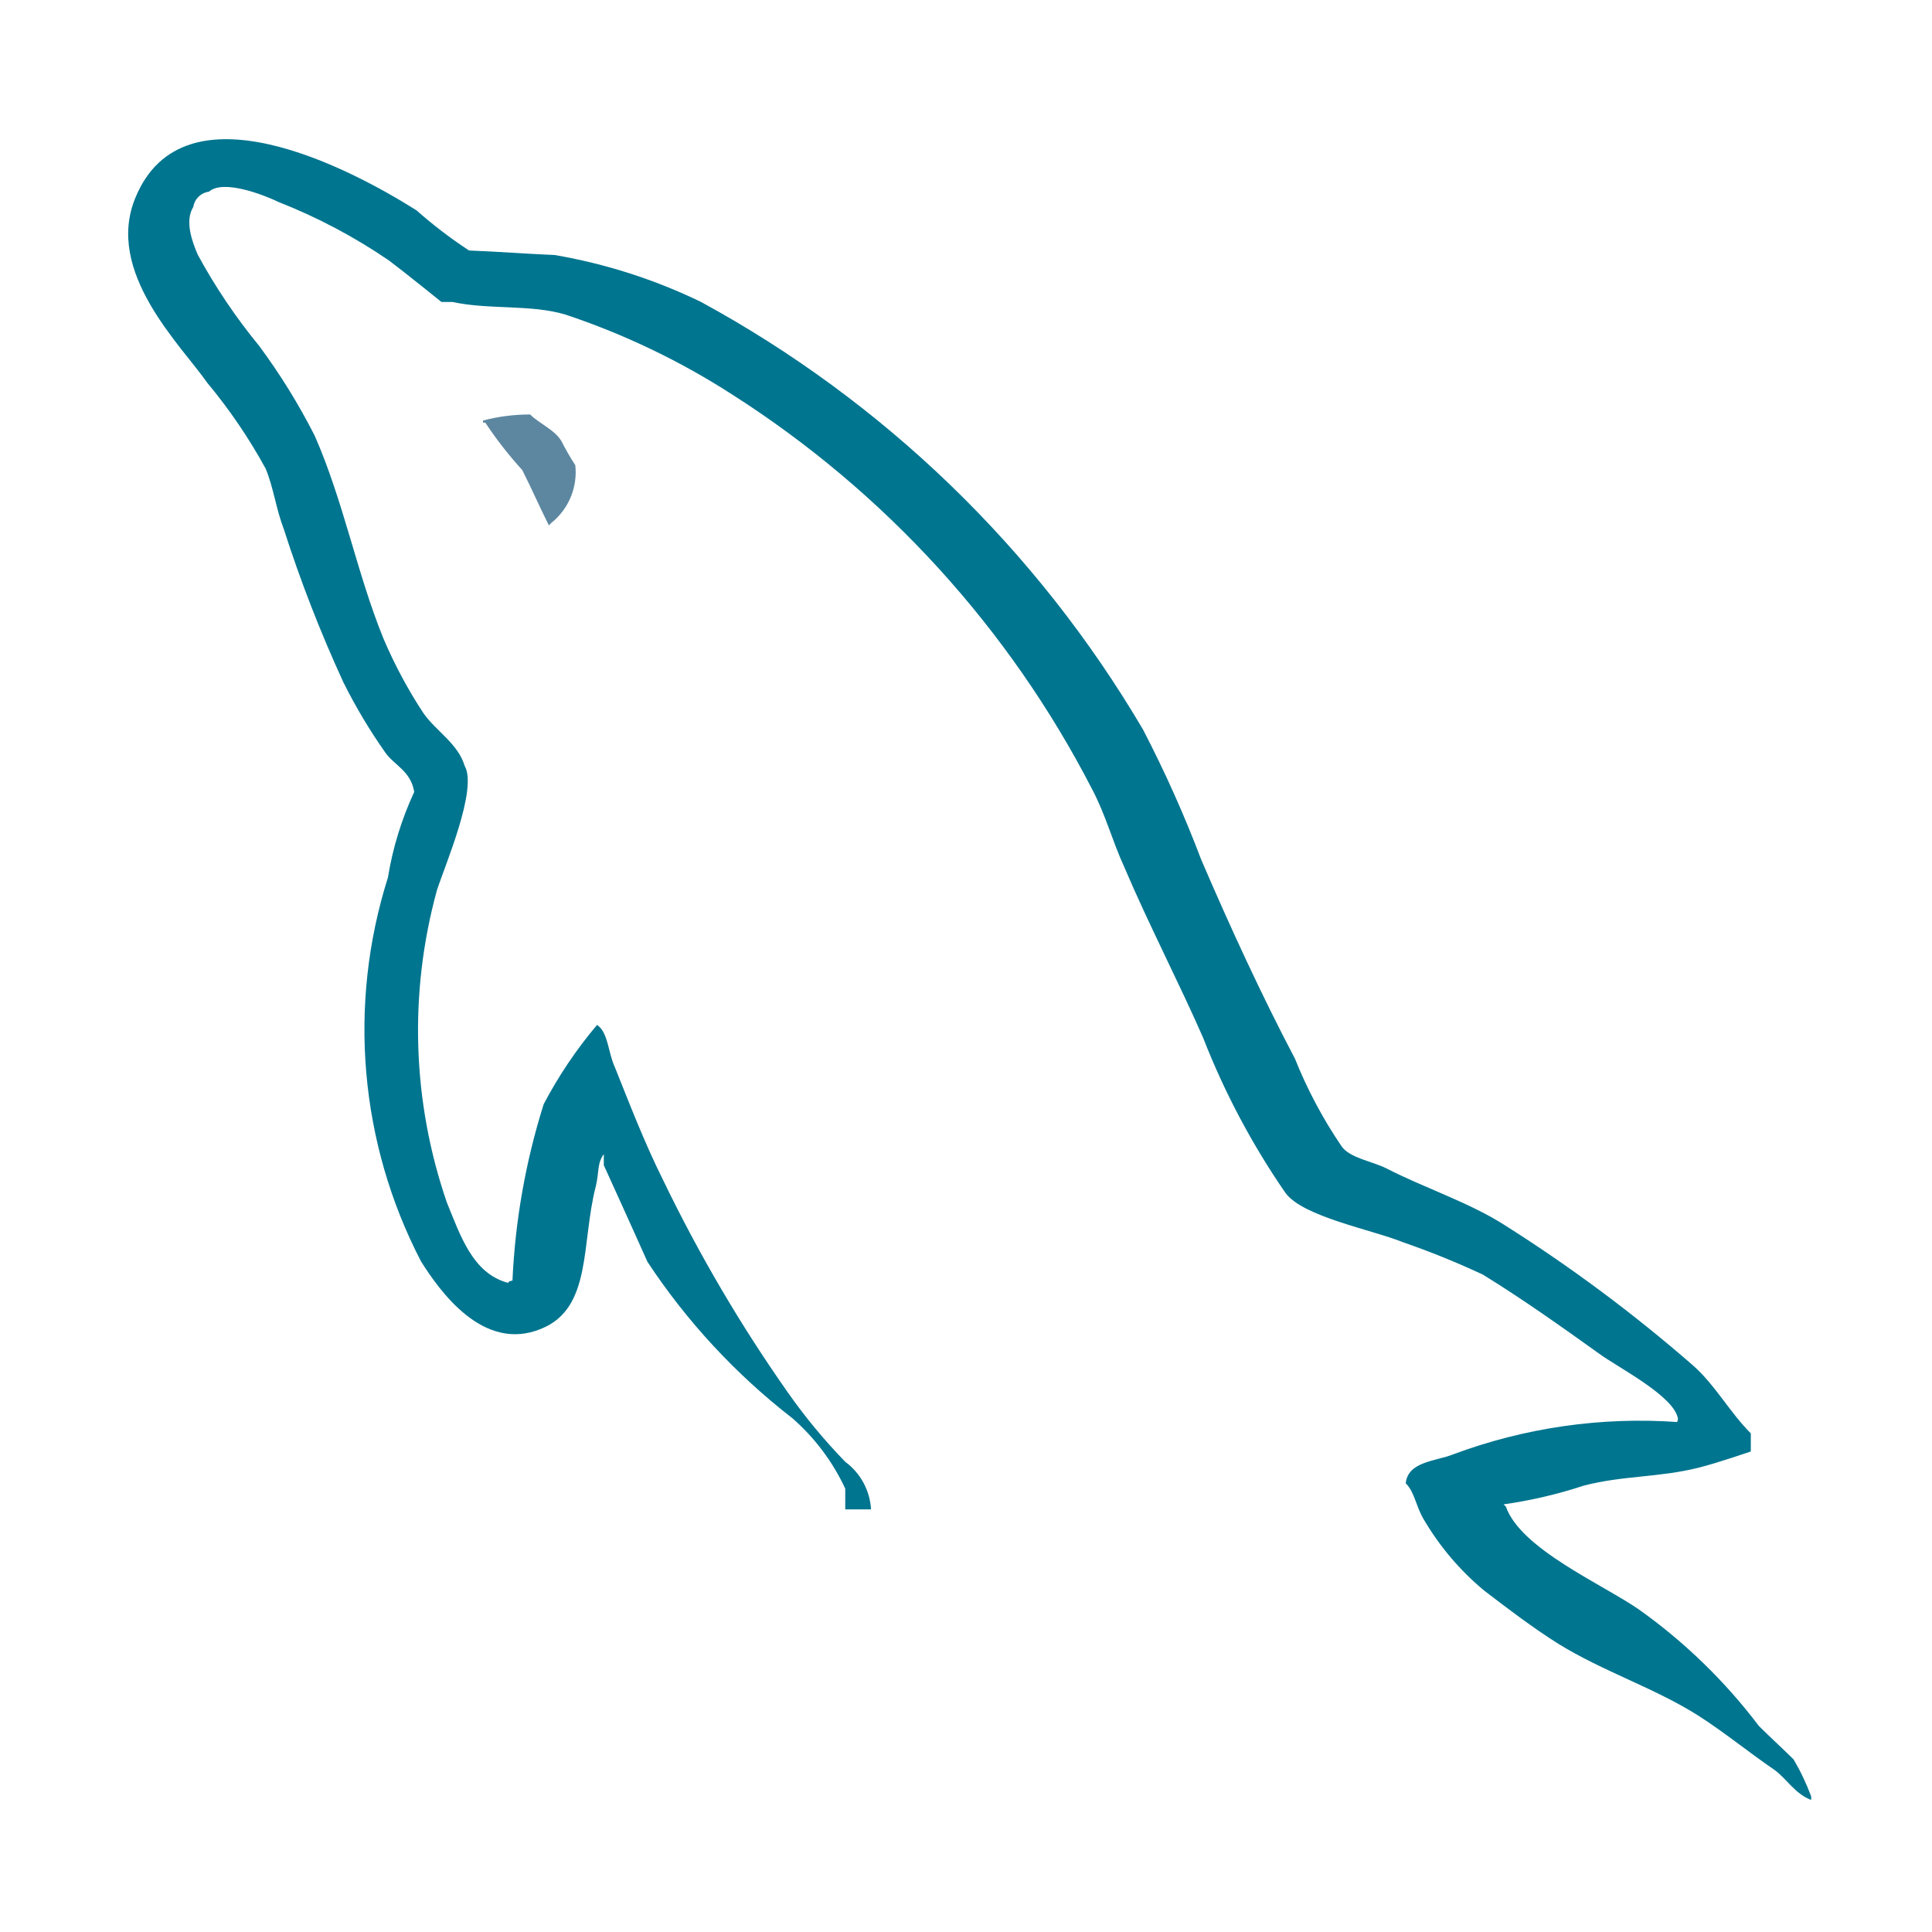
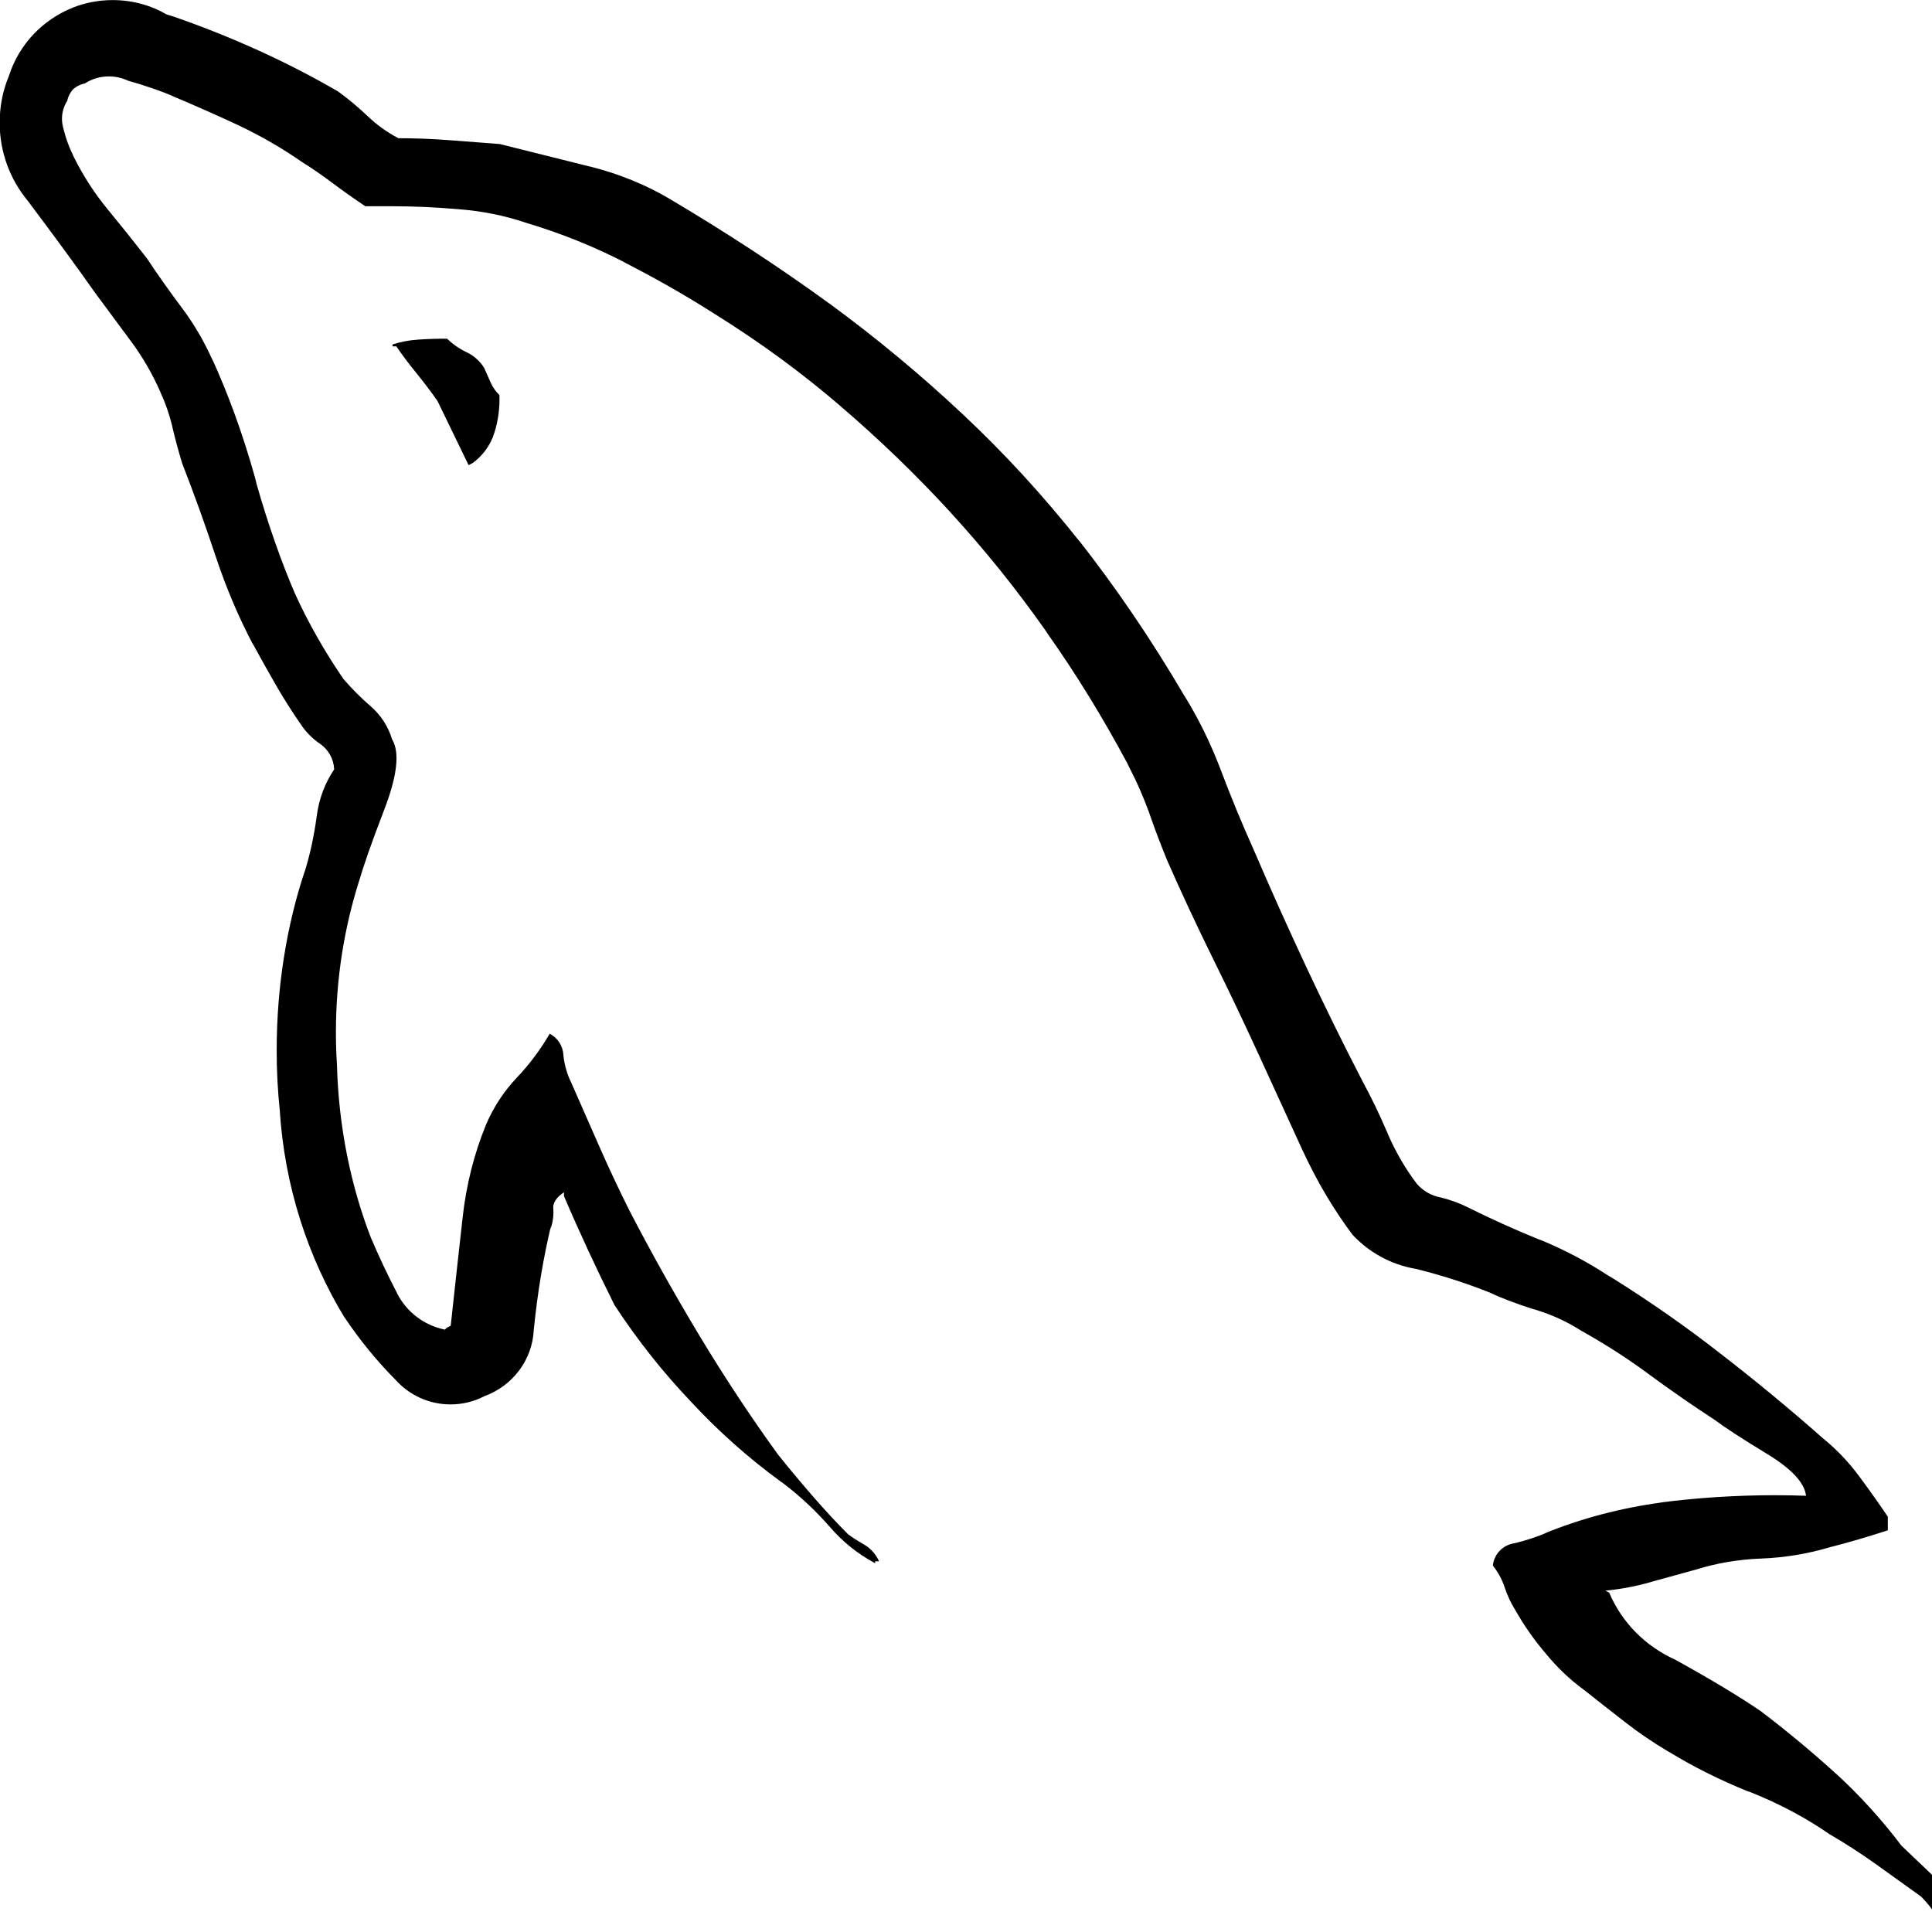
- <svg xmlns="http://www.w3.org/2000/svg" width="800px" height="800px" viewBox="0 0 32 32">
-   <path d="M8.785,6.865a3.055,3.055,0,0,0-.785.1V7h.038a6.461,6.461,0,0,0,.612.785c.154.306.288.611.441.917.019-.019.038-.039.038-.039a1.074,1.074,0,0,0,.4-.957,4.314,4.314,0,0,1-.23-.4c-.115-.191-.364-.287-.517-.44" style="fill:#5d87a1;fill-rule:evenodd" />
-   <path d="M27.78,23.553a8.849,8.849,0,0,0-3.712.536c-.287.115-.745.115-.785.478.154.153.172.4.307.613a4.467,4.467,0,0,0,.995,1.167c.4.306.8.611,1.225.879.745.461,1.588.728,2.314,1.187.422.268.842.612,1.264.9.21.153.343.4.611.5v-.058a3.844,3.844,0,0,0-.291-.613c-.191-.19-.383-.363-.575-.554a9.118,9.118,0,0,0-1.99-1.932c-.613-.422-1.953-1-2.2-1.7l-.039-.039a7.69,7.69,0,0,0,1.321-.308c.65-.172,1.243-.133,1.912-.3.307-.077.862-.268.862-.268v-.3c-.342-.34-.587-.795-.947-1.116a25.338,25.338,0,0,0-3.122-2.328c-.587-.379-1.344-.623-1.969-.946-.226-.114-.6-.17-.737-.36a7.594,7.594,0,0,1-.776-1.457c-.548-1.04-1.079-2.193-1.551-3.293a20.236,20.236,0,0,0-.965-2.157A19.078,19.078,0,0,0,11.609,5a9.07,9.07,0,0,0-2.421-.776c-.474-.02-.946-.057-1.419-.075A7.55,7.55,0,0,1,6.9,3.485C5.818,2.8,3.038,1.328,2.242,3.277,1.732,4.508,3,5.718,3.435,6.343A8.866,8.866,0,0,1,4.4,7.762c.133.322.171.663.3,1A22.556,22.556,0,0,0,5.687,11.3a8.946,8.946,0,0,0,.7,1.172c.153.209.417.3.474.645a5.421,5.421,0,0,0-.436,1.419,8.336,8.336,0,0,0,.549,6.358c.3.473,1.022,1.514,1.987,1.116.851-.34.662-1.419.908-2.364.056-.229.019-.379.132-.53V19.3s.483,1.061.723,1.6a10.813,10.813,0,0,0,2.4,2.59A3.514,3.514,0,0,1,14,24.657V25h.427A1.054,1.054,0,0,0,14,24.212a9.4,9.4,0,0,1-.959-1.16,24.992,24.992,0,0,1-2.064-3.519c-.3-.6-.553-1.258-.793-1.857-.11-.231-.11-.58-.295-.7a7.266,7.266,0,0,0-.884,1.313,11.419,11.419,0,0,0-.517,2.921c-.073.02-.037,0-.073.038-.589-.155-.792-.792-1.014-1.332a8.756,8.756,0,0,1-.166-5.164c.128-.405.683-1.681.461-2.068-.111-.369-.48-.58-.682-.871a7.767,7.767,0,0,1-.663-1.237C5.912,9.5,5.69,8.3,5.212,7.216a10.4,10.4,0,0,0-.921-1.489A9.586,9.586,0,0,1,3.276,4.22c-.092-.213-.221-.561-.074-.793a.3.3,0,0,1,.259-.252c.238-.212.921.058,1.16.174a9.2,9.2,0,0,1,1.824.967c.258.194.866.685.866.685h.18c.612.133,1.3.037,1.876.21a12.247,12.247,0,0,1,2.755,1.32,16.981,16.981,0,0,1,5.969,6.545c.23.439.327.842.537,1.3.4.94.9,1.9,1.3,2.814a12.578,12.578,0,0,0,1.36,2.564c.286.4,1.435.612,1.952.822a13.7,13.7,0,0,1,1.32.535c.651.4,1.3.861,1.913,1.3.305.23,1.262.708,1.32,1.091" style="fill:#00758f;fill-rule:evenodd" />
+ <svg xmlns="http://www.w3.org/2000/svg" fill="#000000" width="800px" height="800px" viewBox="0 0 24 24">
+   <path d="m24.129 23.412-.508-.484c-.251-.331-.518-.624-.809-.891l-.005-.004q-.448-.407-.931-.774-.387-.266-1.064-.641c-.371-.167-.661-.46-.818-.824l-.004-.01-.048-.024c.212-.021.406-.06.592-.115l-.023.006.57-.157c.236-.074.509-.122.792-.133h.006c.298-.012.579-.06.847-.139l-.025.006q.194-.048.399-.109t.351-.109v-.169q-.145-.217-.351-.496c-.131-.178-.278-.333-.443-.468l-.005-.004q-.629-.556-1.303-1.076c-.396-.309-.845-.624-1.311-.916l-.068-.04c-.246-.162-.528-.312-.825-.435l-.034-.012q-.448-.182-.883-.399c-.097-.048-.21-.09-.327-.119l-.011-.002c-.117-.024-.217-.084-.29-.169l-.001-.001c-.138-.182-.259-.389-.355-.609l-.008-.02q-.145-.339-.314-.651-.363-.702-.702-1.427t-.651-1.452q-.217-.484-.399-.967c-.134-.354-.285-.657-.461-.942l.013.023c-.432-.736-.863-1.364-1.331-1.961l.028.038c-.463-.584-.943-1.106-1.459-1.59l-.008-.007c-.509-.478-1.057-.934-1.632-1.356l-.049-.035q-.896-.651-1.96-1.282c-.285-.168-.616-.305-.965-.393l-.026-.006-1.113-.278-.629-.048q-.314-.024-.629-.024c-.148-.078-.275-.171-.387-.279-.11-.105-.229-.204-.353-.295l-.01-.007c-.605-.353-1.308-.676-2.043-.93l-.085-.026c-.193-.113-.425-.179-.672-.179-.176 0-.345.034-.499.095l.009-.003c-.38.151-.67.458-.795.84l-.003.01c-.073.172-.115.371-.115.581 0 .368.13.705.347.968l-.002-.003q.544.725.834 1.14.217.291.448.605c.141.188.266.403.367.63l.008.021c.056.119.105.261.141.407l.003.016q.048.206.121.448.217.556.411 1.14c.141.425.297.785.478 1.128l-.019-.04q.145.266.291.52t.314.496c.065.098.147.179.241.242l.003.002c.099.072.164.185.169.313v.001c-.114.168-.191.369-.217.586l-.001.006c-.035.253-.085.478-.153.695l.008-.03c-.223.666-.351 1.434-.351 2.231 0 .258.013.512.04.763l-.003-.031c.06.958.349 1.838.812 2.6l-.014-.025c.197.295.408.552.641.787.168.188.412.306.684.306.152 0 .296-.037.422-.103l-.005.002c.35-.126.599-.446.617-.827v-.002c.048-.474.12-.898.219-1.312l-.013.067c.024-.063.038-.135.038-.211 0-.015-.001-.03-.002-.045v.002q-.012-.109.133-.206v.048q.145.339.302.677t.326.677c.295.449.608.841.952 1.202l-.003-.003c.345.372.721.706 1.127 1.001l.022.015c.212.162.398.337.566.528l.004.004c.158.186.347.339.56.454l.01.005v-.024h.048c-.039-.087-.102-.157-.18-.205l-.002-.001c-.079-.044-.147-.088-.211-.136l.005.003q-.217-.217-.448-.484t-.423-.508q-.508-.702-.969-1.467t-.871-1.555q-.194-.387-.375-.798t-.351-.798c-.049-.099-.083-.213-.096-.334v-.005c-.006-.115-.072-.214-.168-.265l-.002-.001c-.121.206-.255.384-.408.545l.001-.001c-.159.167-.289.364-.382.58l-.005.013c-.141.342-.244.739-.289 1.154l-.002.019q-.072.641-.145 1.318l-.048.024-.024.024c-.26-.053-.474-.219-.59-.443l-.002-.005q-.182-.351-.326-.69c-.248-.637-.402-1.374-.423-2.144v-.009c-.009-.122-.013-.265-.013-.408 0-.666.105-1.308.299-1.91l-.012.044q.072-.266.314-.896t.097-.871c-.05-.165-.143-.304-.265-.41l-.001-.001c-.122-.106-.233-.217-.335-.335l-.003-.004q-.169-.244-.326-.52t-.278-.544c-.165-.382-.334-.861-.474-1.353l-.022-.089c-.159-.565-.336-1.043-.546-1.503l.026.064c-.111-.252-.24-.47-.39-.669l.006.008q-.244-.326-.436-.617-.244-.314-.484-.605c-.163-.197-.308-.419-.426-.657l-.009-.02c-.048-.097-.09-.21-.119-.327l-.002-.011c-.011-.035-.017-.076-.017-.117 0-.082.024-.159.066-.223l-.001.002c.011-.056.037-.105.073-.145.039-.035.089-.061.143-.072h.002c.085-.055.188-.088.3-.088.084 0 .165.019.236.053l-.003-.001c.219.062.396.124.569.195l-.036-.013q.459.194.847.375c.298.142.552.292.792.459l-.018-.012q.194.121.387.266t.411.291h.339q.387 0 .822.037c.293.023.564.078.822.164l-.024-.007c.481.143.894.312 1.286.515l-.041-.019q.593.302 1.125.641c.589.367 1.098.743 1.577 1.154l-.017-.014c.5.428.954.867 1.38 1.331l.01.012c.416.454.813.947 1.176 1.464l.031.047c.334.472.671 1.018.974 1.584l.042.085c.081.154.163.343.234.536l.011.033q.097.278.217.57.266.605.57 1.221t.57 1.198l.532 1.161c.187.406.396.756.639 1.079l-.011-.015c.203.217.474.369.778.422l.008.001c.368.092.678.196.978.319l-.047-.017c.143.065.327.134.516.195l.04.011c.212.065.396.151.565.259l-.009-.005c.327.183.604.363.868.559l-.021-.015q.411.302.822.57.194.145.651.423t.484.52c-.114-.004-.249-.007-.384-.007-.492 0-.976.032-1.45.094l.056-.006c-.536.072-1.022.203-1.479.39l.04-.014c-.113.049-.248.094-.388.129l-.019.004c-.142.021-.252.135-.266.277v.001c.061.076.11.164.143.26l.002.006c.034.102.075.19.125.272l-.003-.006c.119.211.247.393.391.561l-.004-.005c.141.174.3.325.476.454l.007.005q.244.194.508.399c.161.126.343.25.532.362l.024.013c.284.174.614.34.958.479l.046.016c.374.15.695.324.993.531l-.016-.011q.291.169.58.375t.556.399c.073.072.137.152.191.239l.003.005c.091.104.217.175.36.193h.003v-.048c-.088-.067-.153-.16-.184-.267l-.001-.004c-.025-.102-.062-.191-.112-.273l.002.004zm-18.576-19.205q-.194 0-.363.012c-.115.008-.222.029-.323.063l.009-.003v.024h.048q.097.145.244.326t.266.351l.387.798.048-.024c.113-.082.2-.192.252-.321l.002-.005c.052-.139.082-.301.082-.469 0-.018 0-.036-.001-.054v.003c-.045-.044-.082-.096-.108-.154l-.001-.003-.081-.182c-.053-.084-.127-.15-.214-.192l-.003-.001c-.094-.045-.174-.102-.244-.169z" />
</svg>
